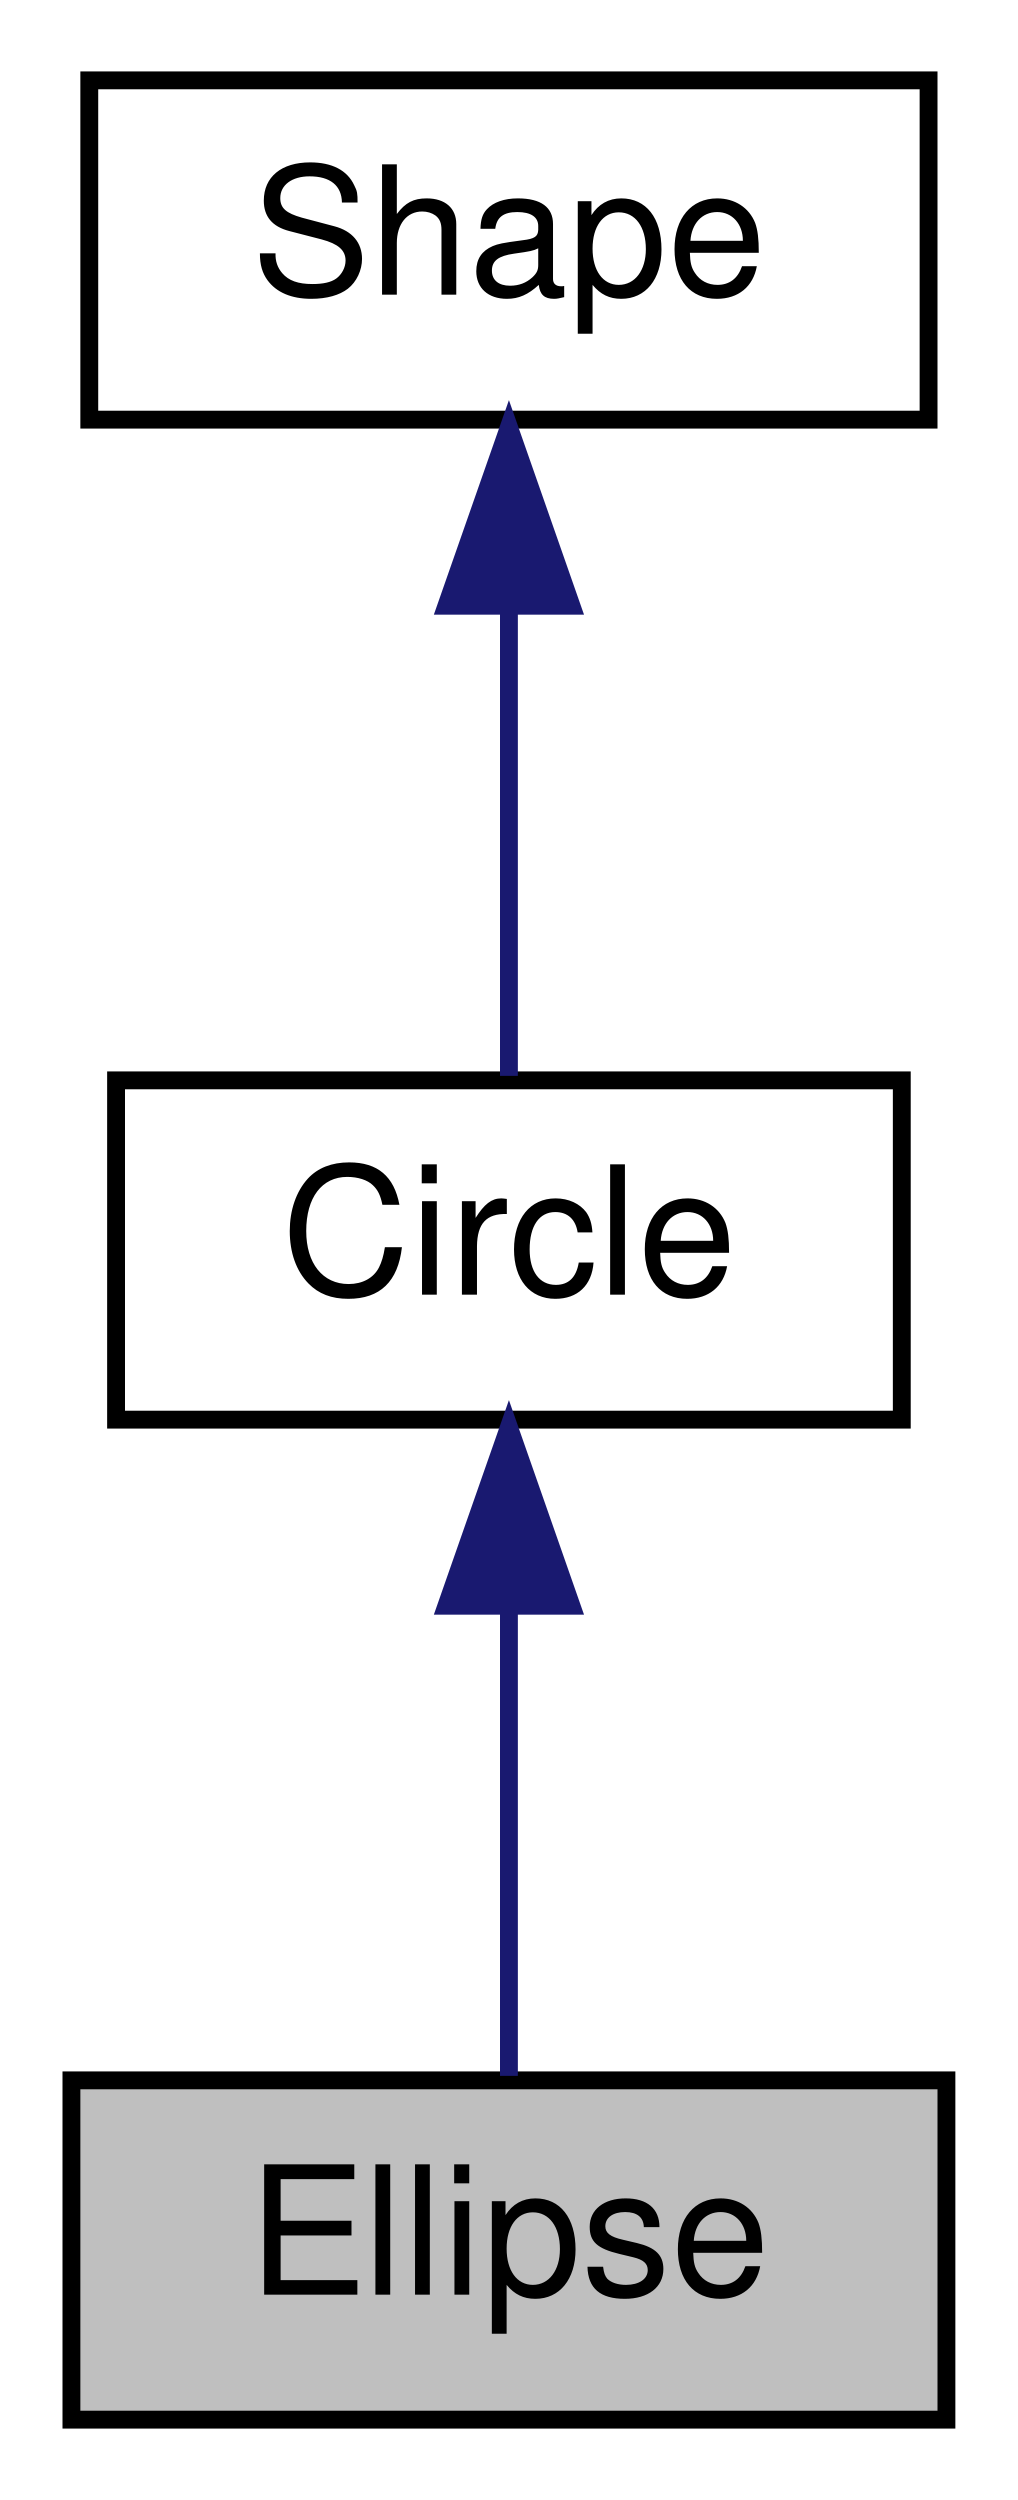
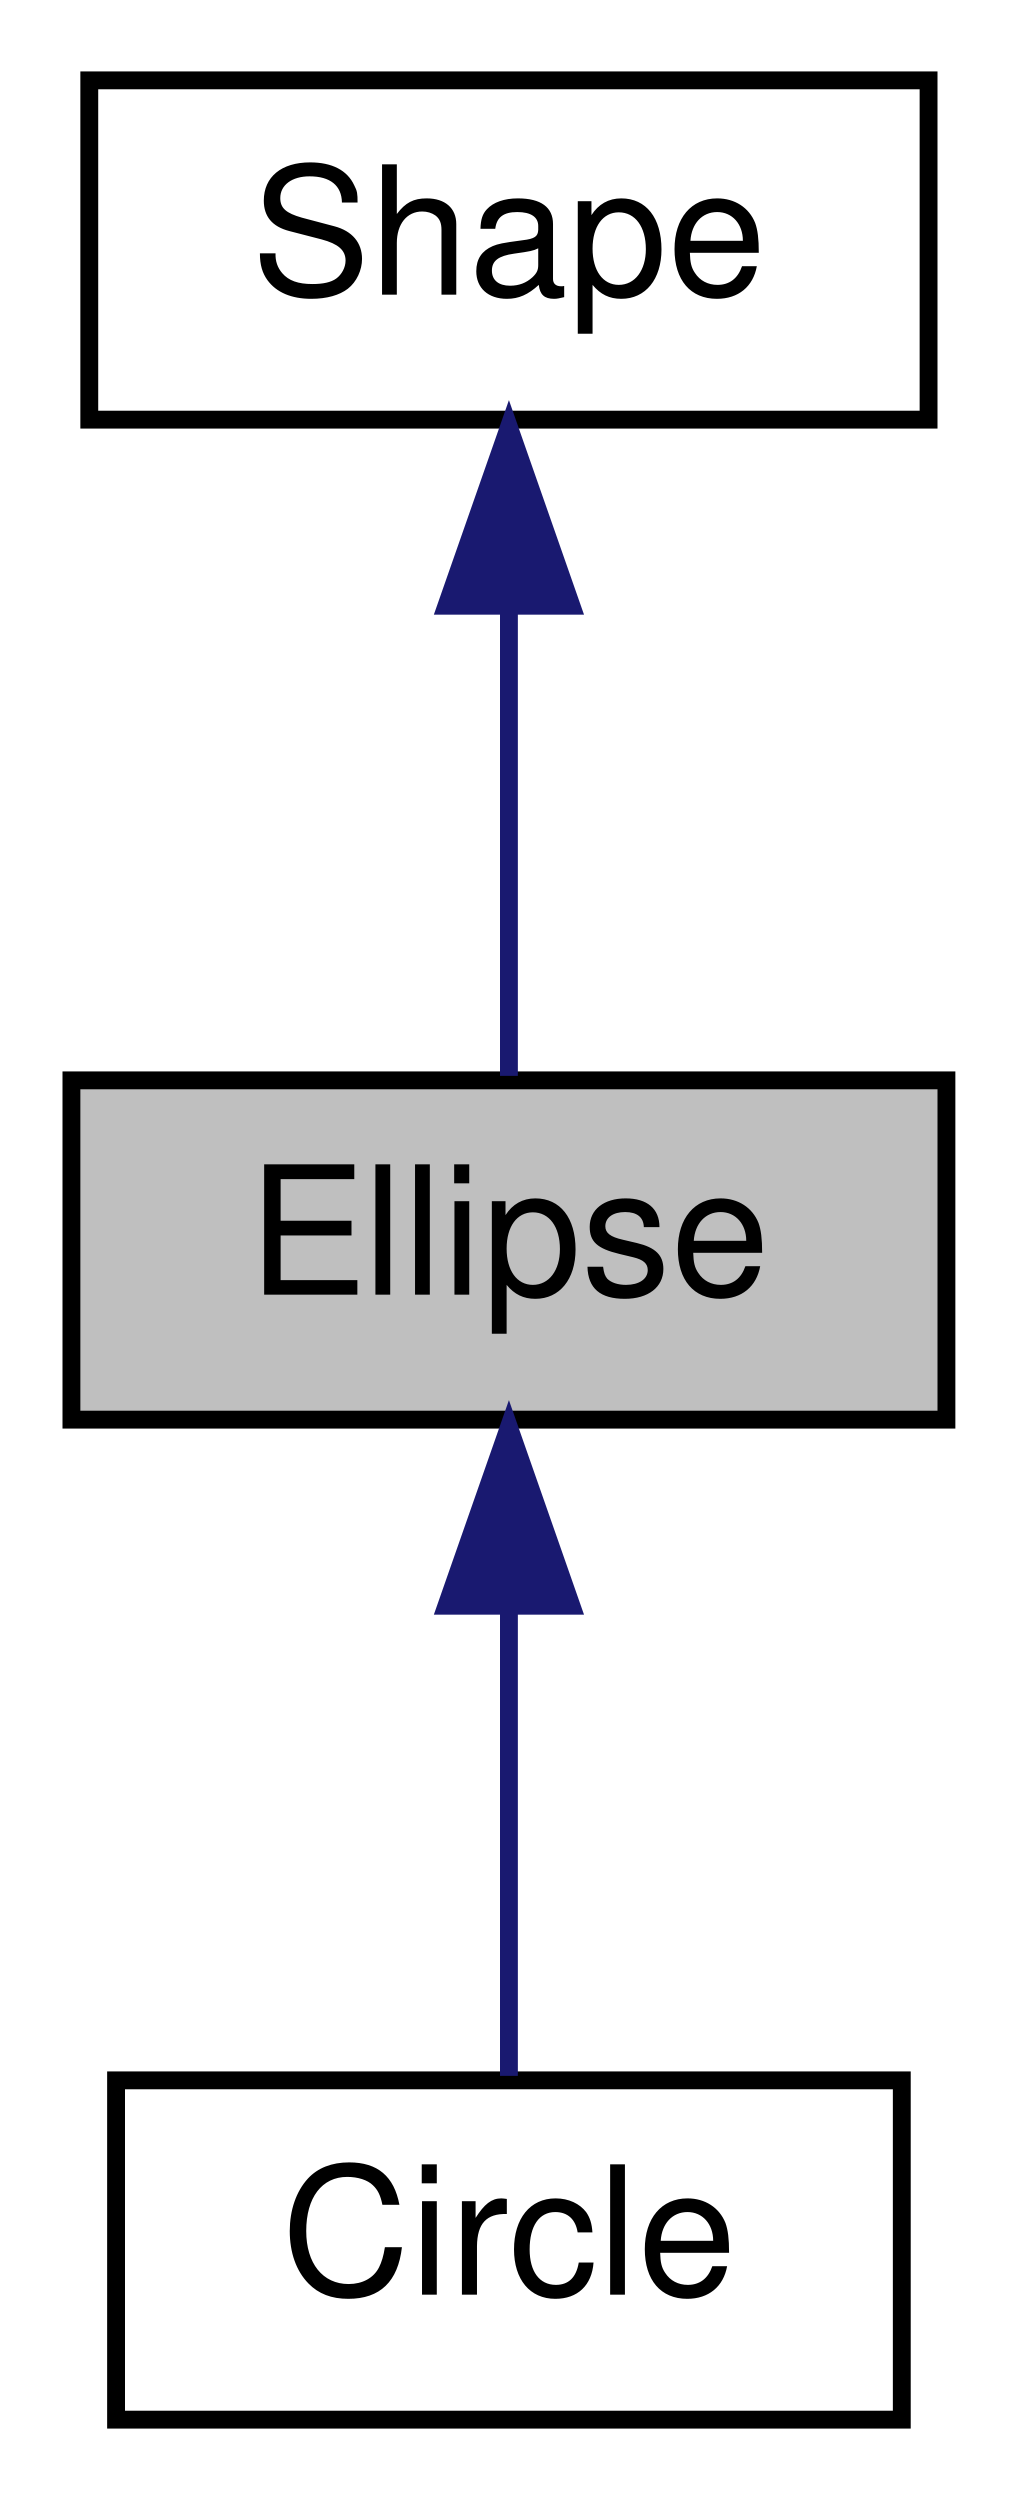
<svg xmlns="http://www.w3.org/2000/svg" xmlns:xlink="http://www.w3.org/1999/xlink" width="57pt" height="140pt" viewBox="0.00 0.00 57.00 140.00">
  <g id="graph0" class="graph" transform="scale(1 1) rotate(0) translate(4 136)">
    <g id="node1" class="node">
      <g id="a_node1">
        <a xlink:title="Represents an ellipse in 2D space.">
-           <polygon fill="#bfbfbf" stroke="black" points="0,-0.5 0,-19.5 49,-19.5 49,-0.5 0,-0.5" />
-           <text text-anchor="middle" x="24.5" y="-7.5" font-family="Helvetica,sans-Serif" font-size="10.00">Ellipse</text>
+           <polygon fill="#bfbfbf" stroke="black" points="0,-56.5 0,-75.5 49,-75.5 49,-56.5 0,-56.5" />
+           <text text-anchor="middle" x="24.5" y="-63.5" font-family="Helvetica,sans-Serif" font-size="10.00">Ellipse</text>
        </a>
      </g>
    </g>
-     <g id="node2" class="node">
-       <g id="a_node2">
+     <g id="node3" class="node">
+       <g id="a_node3">
        <a xlink:href="classCircle.html" target="_top" xlink:title="Represents a circle in 2D space.">
-           <polygon fill="none" stroke="black" points="2.5,-56.5 2.5,-75.5 46.5,-75.5 46.5,-56.5 2.5,-56.5" />
-           <text text-anchor="middle" x="24.5" y="-63.5" font-family="Helvetica,sans-Serif" font-size="10.00">Circle</text>
+           <polygon fill="none" stroke="black" points="2.5,-0.5 2.5,-19.5 46.5,-19.5 46.5,-0.5 2.5,-0.5" />
+           <text text-anchor="middle" x="24.5" y="-7.5" font-family="Helvetica,sans-Serif" font-size="10.00">Circle</text>
        </a>
      </g>
    </g>
-     <g id="edge1" class="edge">
+     <g id="edge2" class="edge">
      <path fill="none" stroke="midnightblue" d="M24.5,-45.8C24.5,-36.91 24.5,-26.78 24.5,-19.75" />
      <polygon fill="midnightblue" stroke="midnightblue" points="21,-46.08 24.5,-56.08 28,-46.08 21,-46.08" />
    </g>
-     <g id="node3" class="node">
-       <g id="a_node3">
+     <g id="node2" class="node">
+       <g id="a_node2">
        <a xlink:href="classShape.html" target="_top" xlink:title="Represents a shape in 2D space.">
          <polygon fill="none" stroke="black" points="1,-112.5 1,-131.5 48,-131.5 48,-112.5 1,-112.5" />
          <text text-anchor="middle" x="24.5" y="-119.5" font-family="Helvetica,sans-Serif" font-size="10.00">Shape</text>
        </a>
      </g>
    </g>
-     <g id="edge2" class="edge">
+     <g id="edge1" class="edge">
      <path fill="none" stroke="midnightblue" d="M24.5,-101.8C24.5,-92.91 24.5,-82.78 24.5,-75.75" />
      <polygon fill="midnightblue" stroke="midnightblue" points="21,-102.08 24.5,-112.08 28,-102.08 21,-102.08" />
    </g>
  </g>
</svg>
